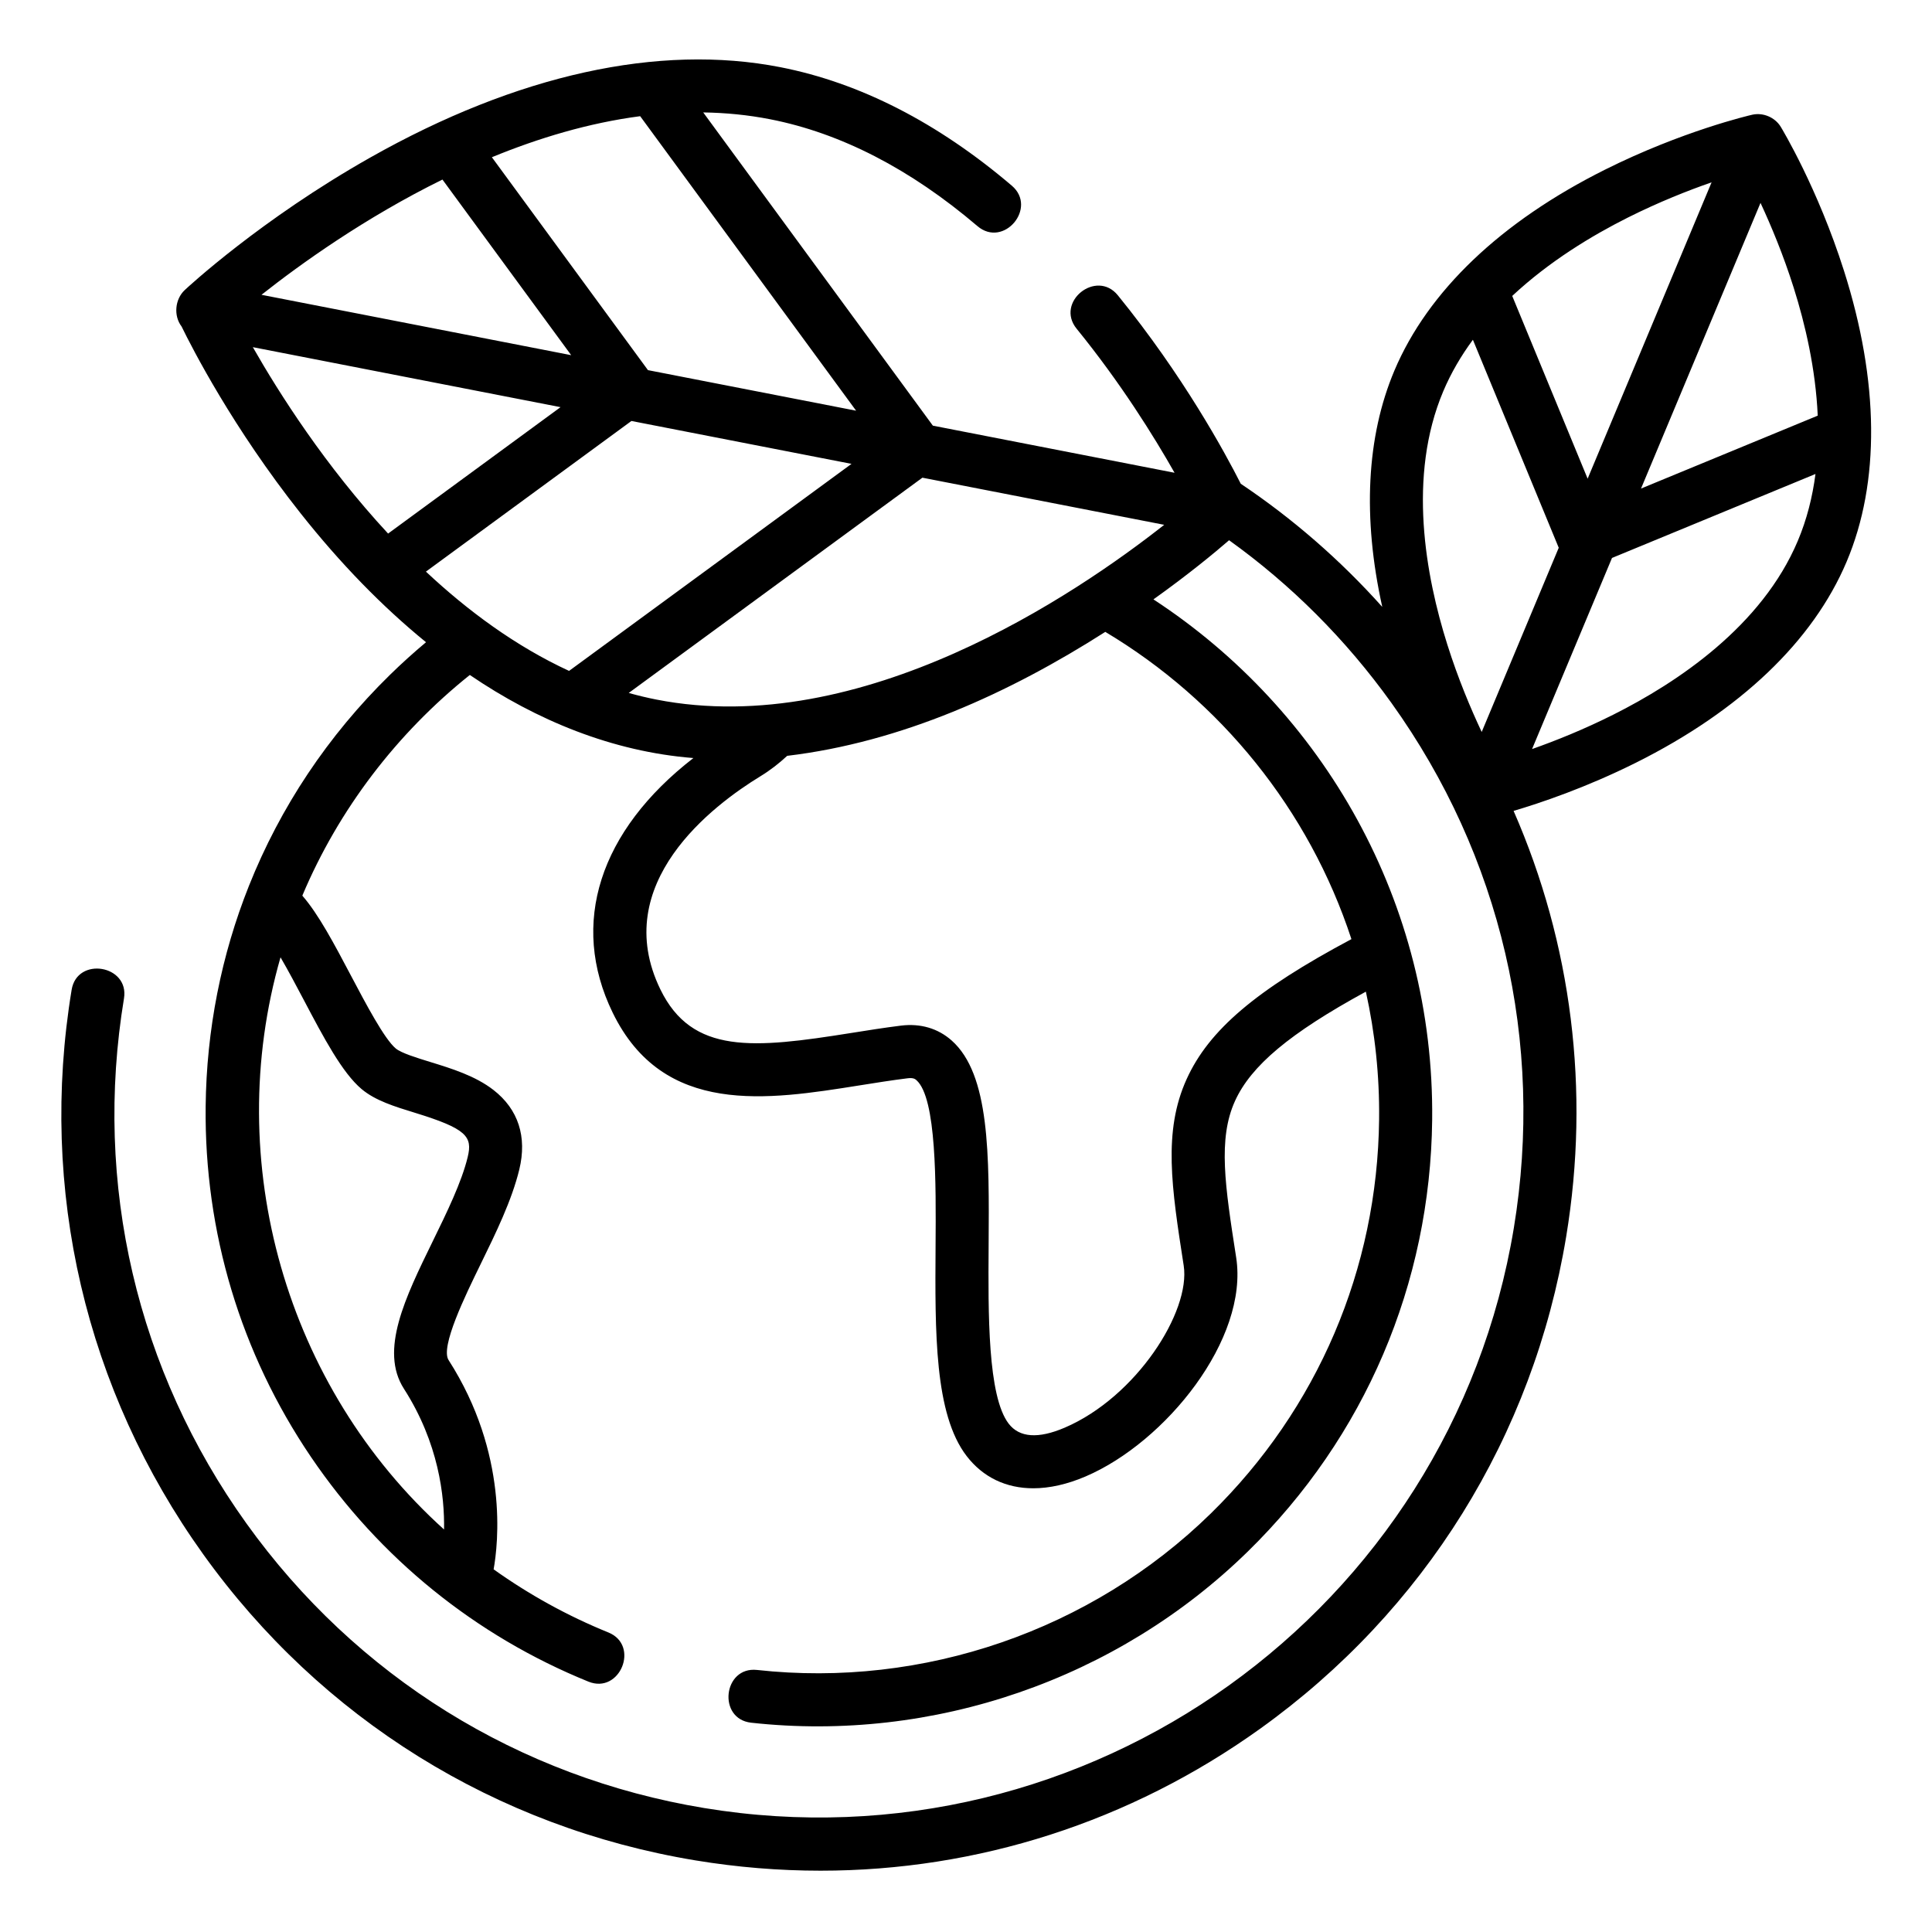
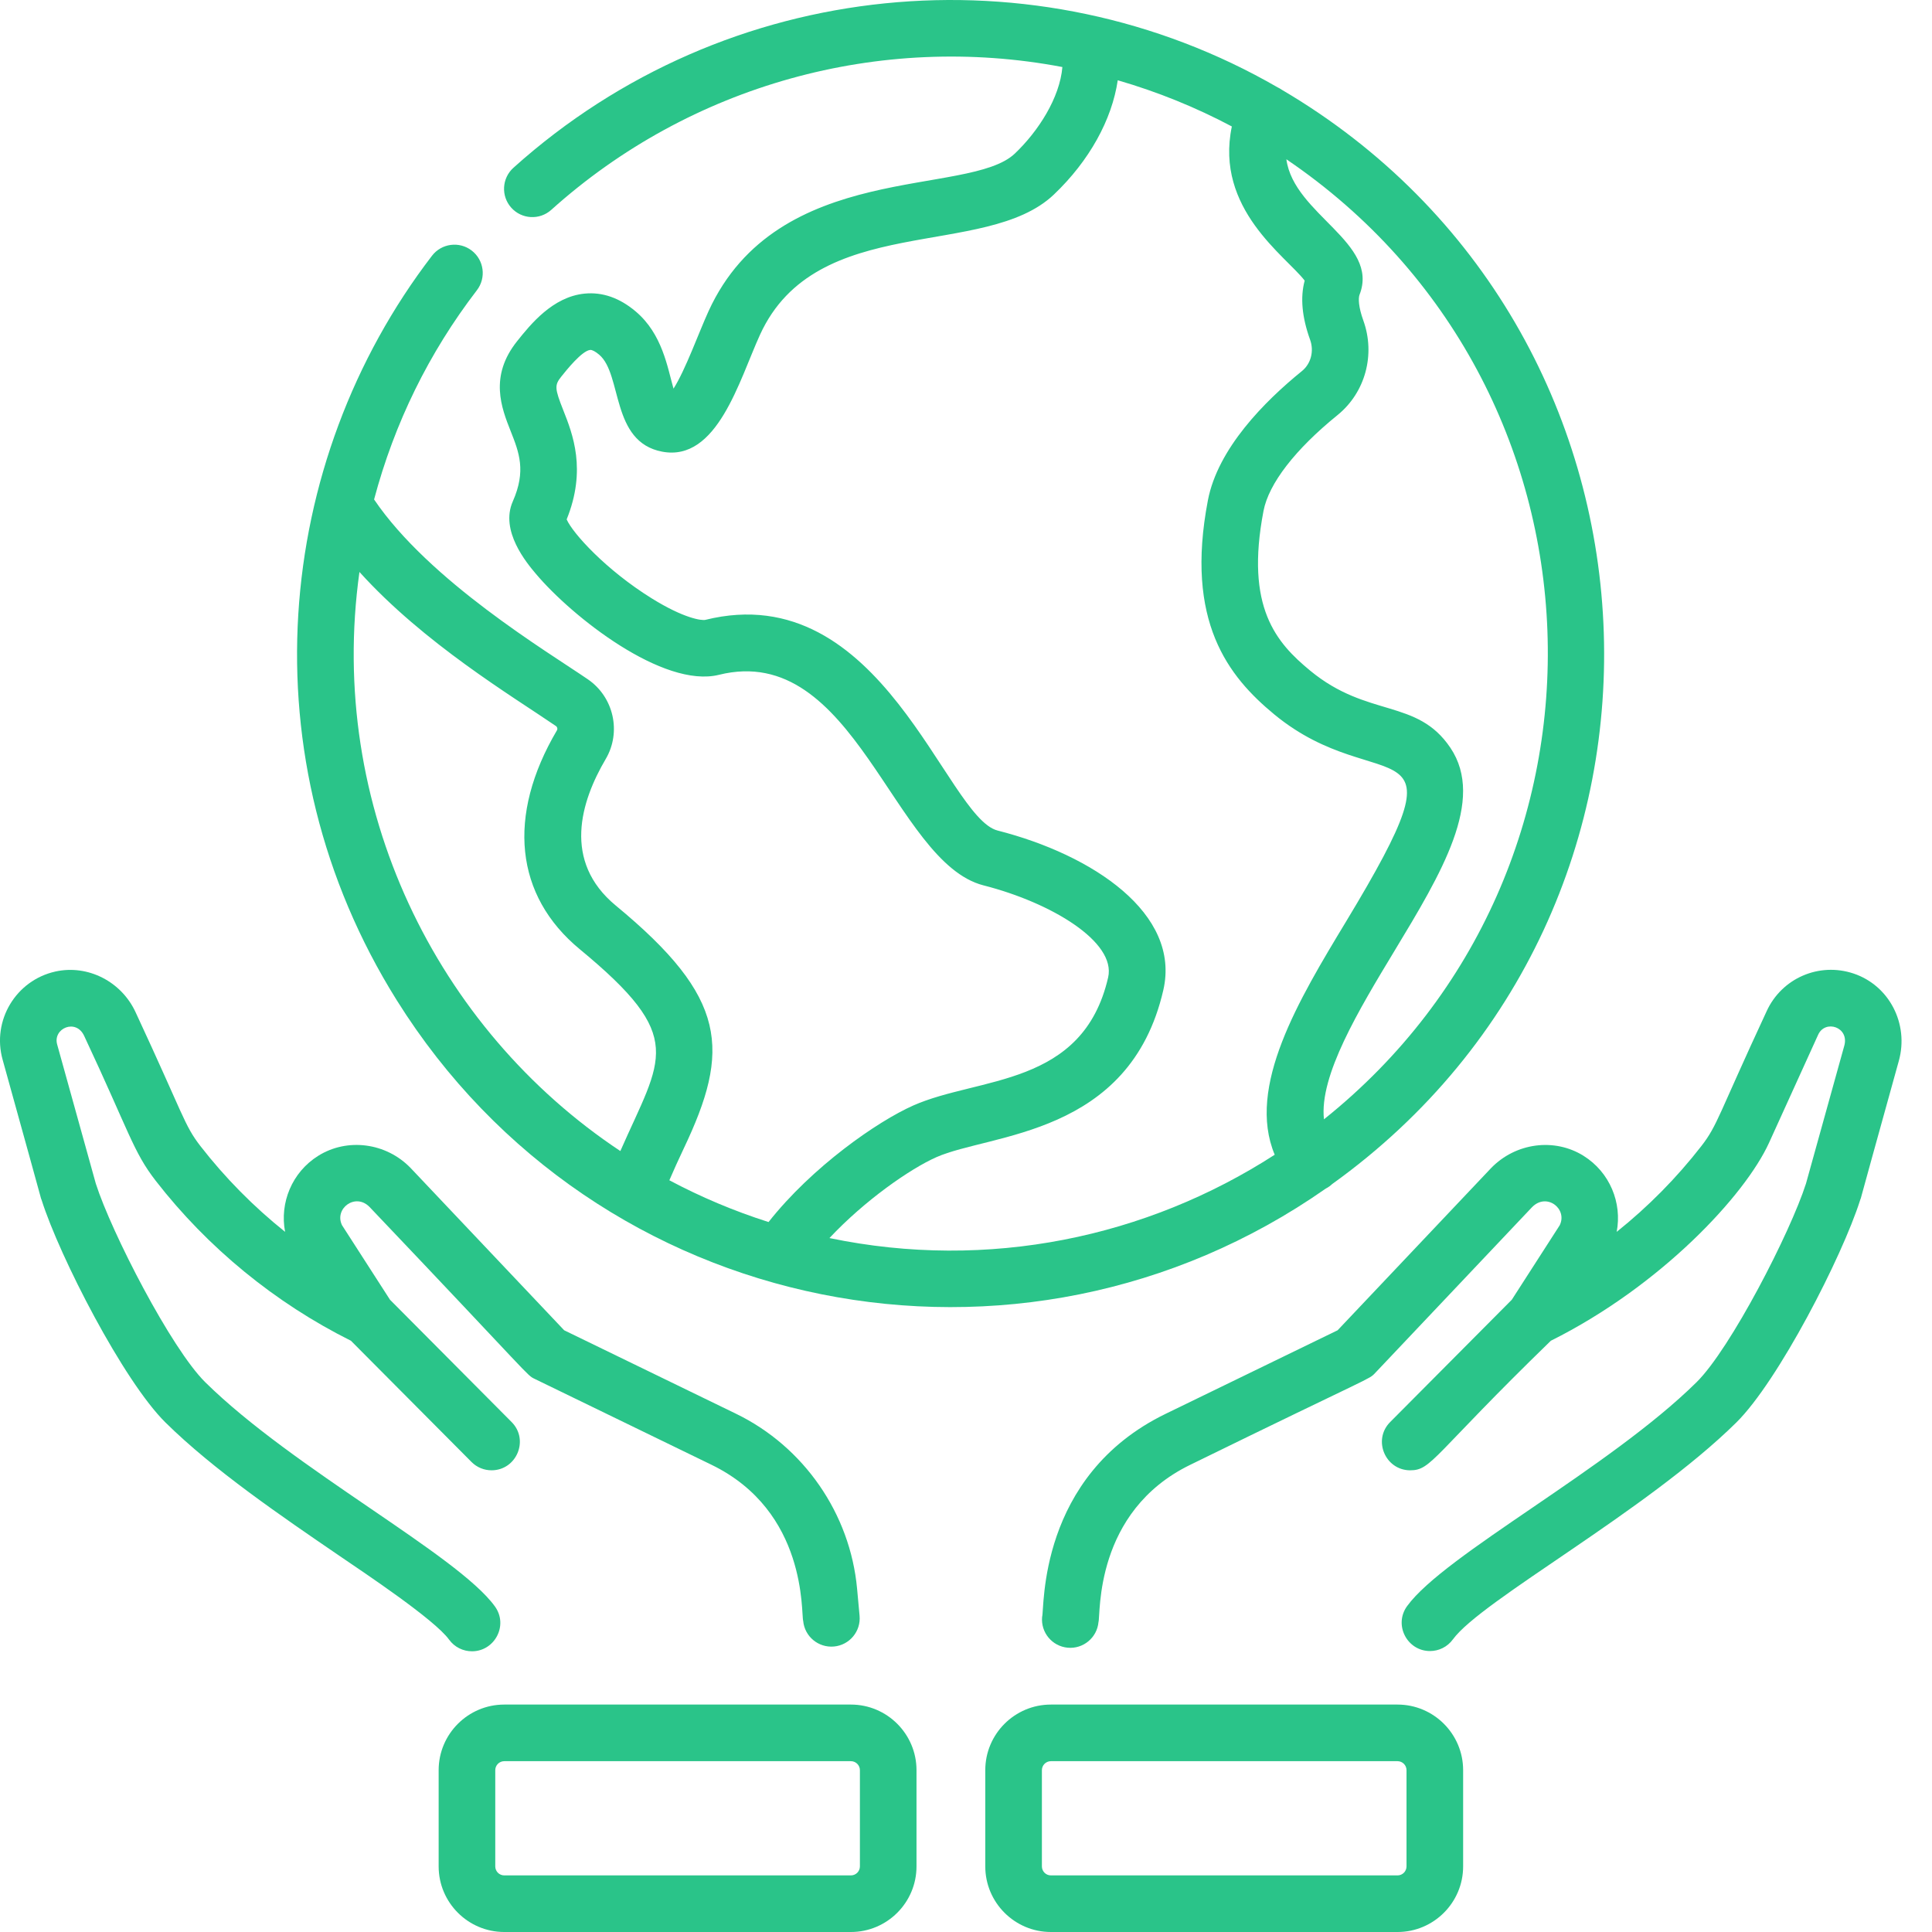
- <svg xmlns="http://www.w3.org/2000/svg" height="682pt" viewBox="-21 -21 682 682.666" width="682pt">
-   <path d="m630.203 74.59c-9.246-29.078-21.777-49.898-22.309-50.773-2.055-3.387-6.285-5.148-10.117-4.27-.992.227-24.656 5.75-51.953 19.383-36.852 18.398-62.594 42.961-74.453 71.02-9.871 23.367-11.289 51.934-4.285 83.492-14.918-16.66-31.699-31.234-49.992-43.504-5.586-11.035-20.355-38.203-43.445-66.598-7.605-9.348-22.234 2.383-14.551 11.824 15.559 19.137 27.27 37.957 34.594 50.887l-85.402-16.648-81.141-110.676c7.879.109 15.785.871 23.652 2.414 24.941 4.883 49.578 17.586 73.238 37.75 9.27 7.902 21.309-6.48 12.16-14.273-26.137-22.273-53.656-36.367-81.797-41.879-42.957-8.406-93.059 2.629-144.902 31.926-38.641 21.836-64.48 45.82-65.559 46.828-3.457 3.23-4.008 9.098-1.113 12.871 3.789 7.773 18.148 35.816 42.051 66.008 14.09 17.801 28.949 33.035 44.32 45.555-4.367 3.66-8.617 7.488-12.73 11.516-21.969 21.488-38.789 46.836-49.832 74.547-9.762 24.484-15.012 50.824-15.305 77.973-.484 44.395 12.379 87.211 37.207 123.828 24.254 35.766 58.16 63.227 98.051 79.41 11.164 4.52 18.223-12.844 7.051-17.375-14.453-5.863-28.031-13.375-40.555-22.309 1.602-8.883 5.316-40.852-15.918-73.945-2.973-4.629 5.914-22.809 11.219-33.668 5.477-11.191 11.129-22.762 13.77-33.656 2.805-11.574-.352-21.289-9.121-28.105-6.438-5.004-14.863-7.594-22.289-9.879-4.824-1.484-10.293-3.164-12.246-4.793-4.023-3.371-10.594-15.828-15.875-25.832-5.859-11.098-11.438-21.66-17.133-28.164 12.816-30.438 33.402-57.371 59.184-77.977 23.551 16.043 50.43 27.113 79 29.355-33.133 25.672-43.852 58.457-28.531 89.949 17.891 36.773 54.715 30.898 87.203 25.723 5.621-.898 11.438-1.824 17.008-2.52 2.09-.262 2.719.309 3.141.68 7.113 6.328 6.902 36.551 6.75 58.621-.207 30.527-.402 59.363 10.969 74.168 5.801 7.547 13.969 11.406 23.543 11.406 5.738 0 11.973-1.383 18.512-4.188 28.277-12.109 57.672-48.555 53.188-77.391-3.918-25.211-6.512-41.867-.398-55.293 5.652-12.426 19.316-23.93 46.227-38.609 3.223 14.512 4.848 29.609 4.68 45.098-.574 52.867-21.707 102.348-59.5 139.32-42.238 41.32-101.602 61.727-160.324 55.254-11.965-1.297-14.031 17.32-2.051 18.641 64.277 7.078 129.266-15.266 175.484-60.488 41.379-40.48 64.512-94.645 65.141-152.527.836-76.746-38.543-144.738-98.488-183.906 12.387-8.832 21.613-16.469 26.73-20.902 21.855 15.68 41.242 34.996 57.371 57.5 38.719 54.035 54.074 119.906 43.246 185.492-22.363 135.387-150.695 227.352-286.105 204.98-65.59-10.832-123.031-46.551-161.75-100.586-38.723-54.031-54.078-119.91-43.246-185.492 1.945-11.801-16.543-14.898-18.496-3.055-11.652 70.527 4.867 141.367 46.496 199.473 41.637 58.098 103.414 96.512 173.941 108.164 14.75 2.434 29.516 3.637 44.18 3.637 55.43 0 109.352-17.211 155.301-50.137 58.113-41.637 96.531-103.402 108.176-173.93 8.535-51.68 1.93-103.527-18.586-150.41 9.469-2.793 25.582-8.215 43.23-17.027 36.844-18.398 62.59-42.961 74.445-71.02 11.867-28.066 11.535-63.645-.957-102.887zm-544.164 257.797c6.977 13.227 13.574 25.727 20.43 31.461 4.855 4.059 11.613 6.137 18.766 8.336 18.324 5.633 20.453 8.398 18.695 15.645-2.156 8.91-7.359 19.551-12.387 29.836-9.684 19.812-18.828 38.516-10.16 52.031 12.293 19.156 14.398 38.016 14.188 49.746-55.844-50.355-78.582-129.891-57.781-202.18 2.758 4.727 5.656 10.219 8.25 15.125zm453.613-184.246-26.645-64.57c12.965-12.125 28.008-21.25 40.82-27.676 10.914-5.477 21.297-9.57 29.625-12.473zm61.086-97.449c3.723 8 8.039 18.316 11.727 29.977 4.043 12.797 7.754 28.656 8.492 45.199l-62.441 25.762zm-112.098 66.559c2.766-6.539 6.34-12.602 10.469-18.199l30.332 73.496-27.219 65.086c-3.824-8.113-8.328-18.77-12.148-30.875-7.668-24.238-14.137-59.449-1.434-89.508zm60.066 114.281c-10.504 5.273-20.527 9.266-28.691 12.145l28.246-67.527 71.898-29.668c-1.043 8.055-3.031 16.039-6.27 23.695-12.699 30.059-42.457 49.961-65.184 61.355zm-338.074-5.336c-3.312-.648-6.582-1.441-9.805-2.344l103.766-76.062 85.441 16.652c-31.125 24.523-106.871 75.965-179.402 61.754zm-94.832-58.66c-22.191-23.918-38.457-49.492-47.797-65.867l108.73 21.199zm19.203-125.09 45.492 62.051-109.434-21.332c13.777-10.879 36.52-27.211 63.941-40.719zm72.617 67.34-55.152-75.23c16.512-6.785 34.234-12.125 52.402-14.5l76.297 104.062zm-5.836 17.965 77.762 15.156-99.801 73.152c-18.82-8.691-35.758-21.188-50.578-35.078zm254.406 183.086c-33.801 18.008-50.352 32.152-58.203 49.406-8.434 18.527-5.344 38.414-1.066 65.938 2.527 16.23-16.762 46.453-42.035 57.277-9.352 4.004-16.012 3.531-19.805-1.41-7.449-9.695-7.246-39.039-7.086-62.613.223-32.617.418-60.785-13.039-72.758-4.84-4.305-11.031-6.125-17.91-5.281-5.895.734-11.875 1.688-17.652 2.609-34.465 5.492-56.152 7.691-67.387-15.406-18.203-37.41 18.645-65.121 35.332-75.297 3.398-2.07 6.551-4.512 9.48-7.23 40.332-4.82 78.441-22.125 112.402-43.801 40.719 24.328 71.977 62.828 86.969 108.566zm0 0" />
+ <svg xmlns="http://www.w3.org/2000/svg" version="1.1" width="512" height="512" x="0" y="0" viewBox="0 0 512 512" style="enable-background:new 0 0 512 512" xml:space="preserve" class="">
+   <g>
+     <path d="m353.039 313.789c101.863-73.109 94.277-226.793-13.406-290.035-.328-.23-.684-.434-1.059-.609-63.969-36.961-145.984-29.504-202.508 21.316-3.082 2.77-3.336 7.512-.566 10.59 2.77 3.082 7.512 3.332 10.594.562 36.84-33.121 87.062-47.039 135.449-37.848-.691 8.172-6.383 17.02-12.602 22.934-12.215 11.617-62.797 1.594-81.168 41.762-2.566 5.602-6.105 15.551-9.285 20.535-1.613-5.625-2.93-14.461-10.02-20.457-4.254-3.598-8.805-5.188-13.527-4.73-8.492.832-14.383 8.211-17.906 12.617-7.441 9.32-4.129 17.688-1.715 23.801 2.238 5.652 4.168 10.531.574 18.66-3.445 7.801 3.711 16.316 6.062 19.113 9.641 11.469 33.832 30.484 48.574 26.832 35.98-8.945 46.168 49.695 70.121 55.805 17.938 4.574 35.191 14.949 33.016 24.398-6.703 29.094-34.309 26.25-51.617 33.922-9.531 4.227-26.793 16.223-38.379 30.898-9.148-2.918-17.938-6.625-26.285-11.07 1.133-2.641 2.379-5.402 3.758-8.305 12.535-26.312 11.707-40.012-17.945-64.488-14.211-11.73-9.305-27.594-2.684-38.832 4.219-7.16 2.133-16.453-4.75-21.152-10.695-7.316-42.016-26.066-56.629-47.645 5.383-20.246 14.527-38.879 27.246-55.449 2.523-3.289 1.902-7.996-1.383-10.52-3.289-2.523-7.996-1.902-10.516 1.383-41.91 54.605-49.469 133.145-9.348 197.281 52.867 84.512 165.156 106.656 246.207 49.926.77-.395 1.23-.762 1.695-1.195zm-2.176-17.16c-1.281-11.582 9.215-28.957 18.688-44.633 12.418-20.547 24.145-39.953 14.82-53.824-8.84-13.145-21.887-7.84-37.156-20.441-8.949-7.387-17.277-16.738-12.375-42.32 1.387-7.25 8.359-16.277 19.629-25.418 7.344-5.957 10.09-16.027 6.828-25.055-1.301-3.602-1.355-5.93-1.004-6.832 5.383-13.816-17.414-21.254-19.391-35.898 88.41 59.969 92.742 188.258 9.961 254.422zm-255.605-145.051c17.102 18.93 40.582 32.973 52.047 40.816.395.266.516.762.289 1.152-13.352 22.668-11.145 43.816 6.059 58.016 28.457 23.488 21.703 28.539 10.746 53.477-48.734-32.348-77.816-91.348-69.141-153.461zm124.555 176.52c9.305-9.938 21.34-18.332 28.32-21.426 14.293-6.332 51.23-5.52 60.156-44.273 4.676-20.293-18.691-35.867-43.926-42.301-13.754-3.508-30.57-67.461-77.441-55.828-.945.223-5.582-.332-14.262-5.73-12.098-7.527-20.887-17.219-22.488-20.895 5.328-13.184 1.598-22.625-.898-28.938-2.293-5.801-2.34-6.633-.516-8.918 1.352-1.691 5.461-6.836 7.645-7.051.504-.059 1.395.418 2.379 1.254 6.188 5.234 3.031 23.105 16.691 25.703 14.609 2.773 20.422-18.922 25.941-30.996 14.949-32.684 59.691-19.844 77.867-37.133 9.441-8.98 15.402-19.887 16.934-30.293 10.574 3.066 20.691 7.172 30.238 12.242-4.586 21.844 14.363 34.387 19.301 40.852-1.203 4.438-.723 9.699 1.434 15.664 1.094 3.031.223 6.371-2.168 8.309-9.914 8.039-22.281 20.508-24.914 34.246-6.152 32.125 5.426 46.695 17.559 56.715 28.203 23.277 52.352-.176 19.047 54.934-12.492 20.672-26.441 43.766-18.902 61.781-33.793 21.828-75.797 30.863-117.996 22.082zm0 0" fill="#2ac489" data-original="#000000" style="" />
+     <path d="m118.996 434.5c1.465 2.031 3.758 3.109 6.086 3.109 6 0 9.703-6.867 6.074-11.891-9.848-13.645-53.469-36.441-76.754-59.406-9.031-8.91-24.859-39.68-29.012-52.648l-10.246-36.887c-1.18-4.25 5.016-6.973 7.18-2.215 11.941 25.461 12.965 30.652 18.953 38.367 13.766 17.738 31.637 32.363 51.73 42.387l31.941 32.117c1.465 1.477 3.391 2.211 5.316 2.211 6.625 0 10.027-8.055 5.32-12.789l-32.234-32.414-12.707-19.742c-2.141-4.406 3.551-8.707 7.312-4.82 43.605 45.844 41.52 44.461 43.77 45.555l46.801 22.734c25.547 12.41 23.719 39.469 24.328 41.395.379 4.125 4.02 7.152 8.156 6.781 4.129-.379 7.164-4.031 6.785-8.156l-.66-7.18c-1.828-19.863-14.113-37.621-32.055-46.336l-45.57-22.137-40.715-43.027c-6.465-6.684-16.754-8.031-24.469-3.203-6.961 4.355-10.25 12.469-8.773 20.148-8.336-6.664-15.895-14.309-22.43-22.723-4.305-5.547-4.438-8.07-17.145-35.379-3.738-8.227-12.699-12.801-21.309-10.883-10.465 2.336-16.855 12.988-13.984 23.32 13.805 49.688 9.422 34.293 10.363 37.285 4.73 14.91 21.668 47.926 32.816 58.914 12.699 12.527 30.527 24.699 46.254 35.438 6.523 4.453 25.039 16.766 28.875 22.074zm0 0" fill="#2ac489" data-original="#000000" style="" />
+     <path d="m491.227 258c-9.156-3.074-19.07 1.234-23.062 10.012-12.836 27.598-12.977 30.156-17.297 35.719-6.535 8.418-14.094 16.062-22.43 22.727 1.477-7.68-1.816-15.797-8.773-20.148-7.711-4.828-18.004-3.484-24.523 3.258l-40.66 42.969-45.566 22.137c-34 16.516-32.059 51.73-32.746 53.828-.379 4.129 2.656 7.777 6.781 8.156 4.117.383 7.777-2.656 8.156-6.781.605-1.918-1.234-29.277 24.363-41.707 48.977-23.977 47.199-22.457 48.969-24.324l41.543-43.906c3.859-3.988 9.496.379 7.363 4.762l-12.703 19.742-32.234 32.414c-4.711 4.734-1.301 12.789 5.32 12.789 5.695 0 5.93-3.891 37.258-34.332 29.156-14.539 51.508-38.562 57.844-52.5l12.996-28.594c1.871-4.121 8.305-2.047 6.93 2.906l-10.152 36.535c-4.152 12.973-19.98 43.742-29.008 52.648-23.227 22.91-66.77 45.672-76.691 59.316-3.633 4.984.004 11.918 6.059 11.918 2.316 0 4.602-1.07 6.07-3.09 7.547-10.363 51.25-33.941 75.094-57.461 11.145-10.992 28.086-44.008 32.816-58.918.945-3-2.93 10.555 10.266-36.934 2.723-9.805-2.539-19.969-11.98-23.141zm0 0" fill="#2ac489" data-original="#000000" style="" />
+     <path d="m225.496 451.727h-91.859c-9.59 0-17.391 7.801-17.391 17.391v25.496c0 9.586 7.801 17.387 17.391 17.387h91.859c9.586 0 17.387-7.801 17.387-17.387v-25.496c0-9.59-7.801-17.391-17.387-17.391zm2.387 42.887c0 1.316-1.07 2.387-2.387 2.387h-91.859c-1.316 0-2.387-1.07-2.387-2.387v-25.496c0-1.316 1.07-2.387 2.387-2.387h91.859c1.316 0 2.387 1.07 2.387 2.387zm0 0" fill="#2ac489" data-original="#000000" style="" />
+     <path d="m370.359 451.727h-91.863c-9.586 0-17.387 7.801-17.387 17.391v25.496c0 9.586 7.801 17.387 17.387 17.387h91.863c9.586 0 17.387-7.801 17.387-17.387v-25.496c0-9.59-7.801-17.391-17.387-17.391zm2.383 42.887c0 1.316-1.066 2.387-2.383 2.387h-91.863c-1.312 0-2.383-1.07-2.383-2.387v-25.496c0-1.316 1.07-2.387 2.383-2.387h91.863c1.316 0 2.383 1.07 2.383 2.387zm0 0" fill="#2ac489" data-original="#000000" style="" />
+   </g>
</svg>
